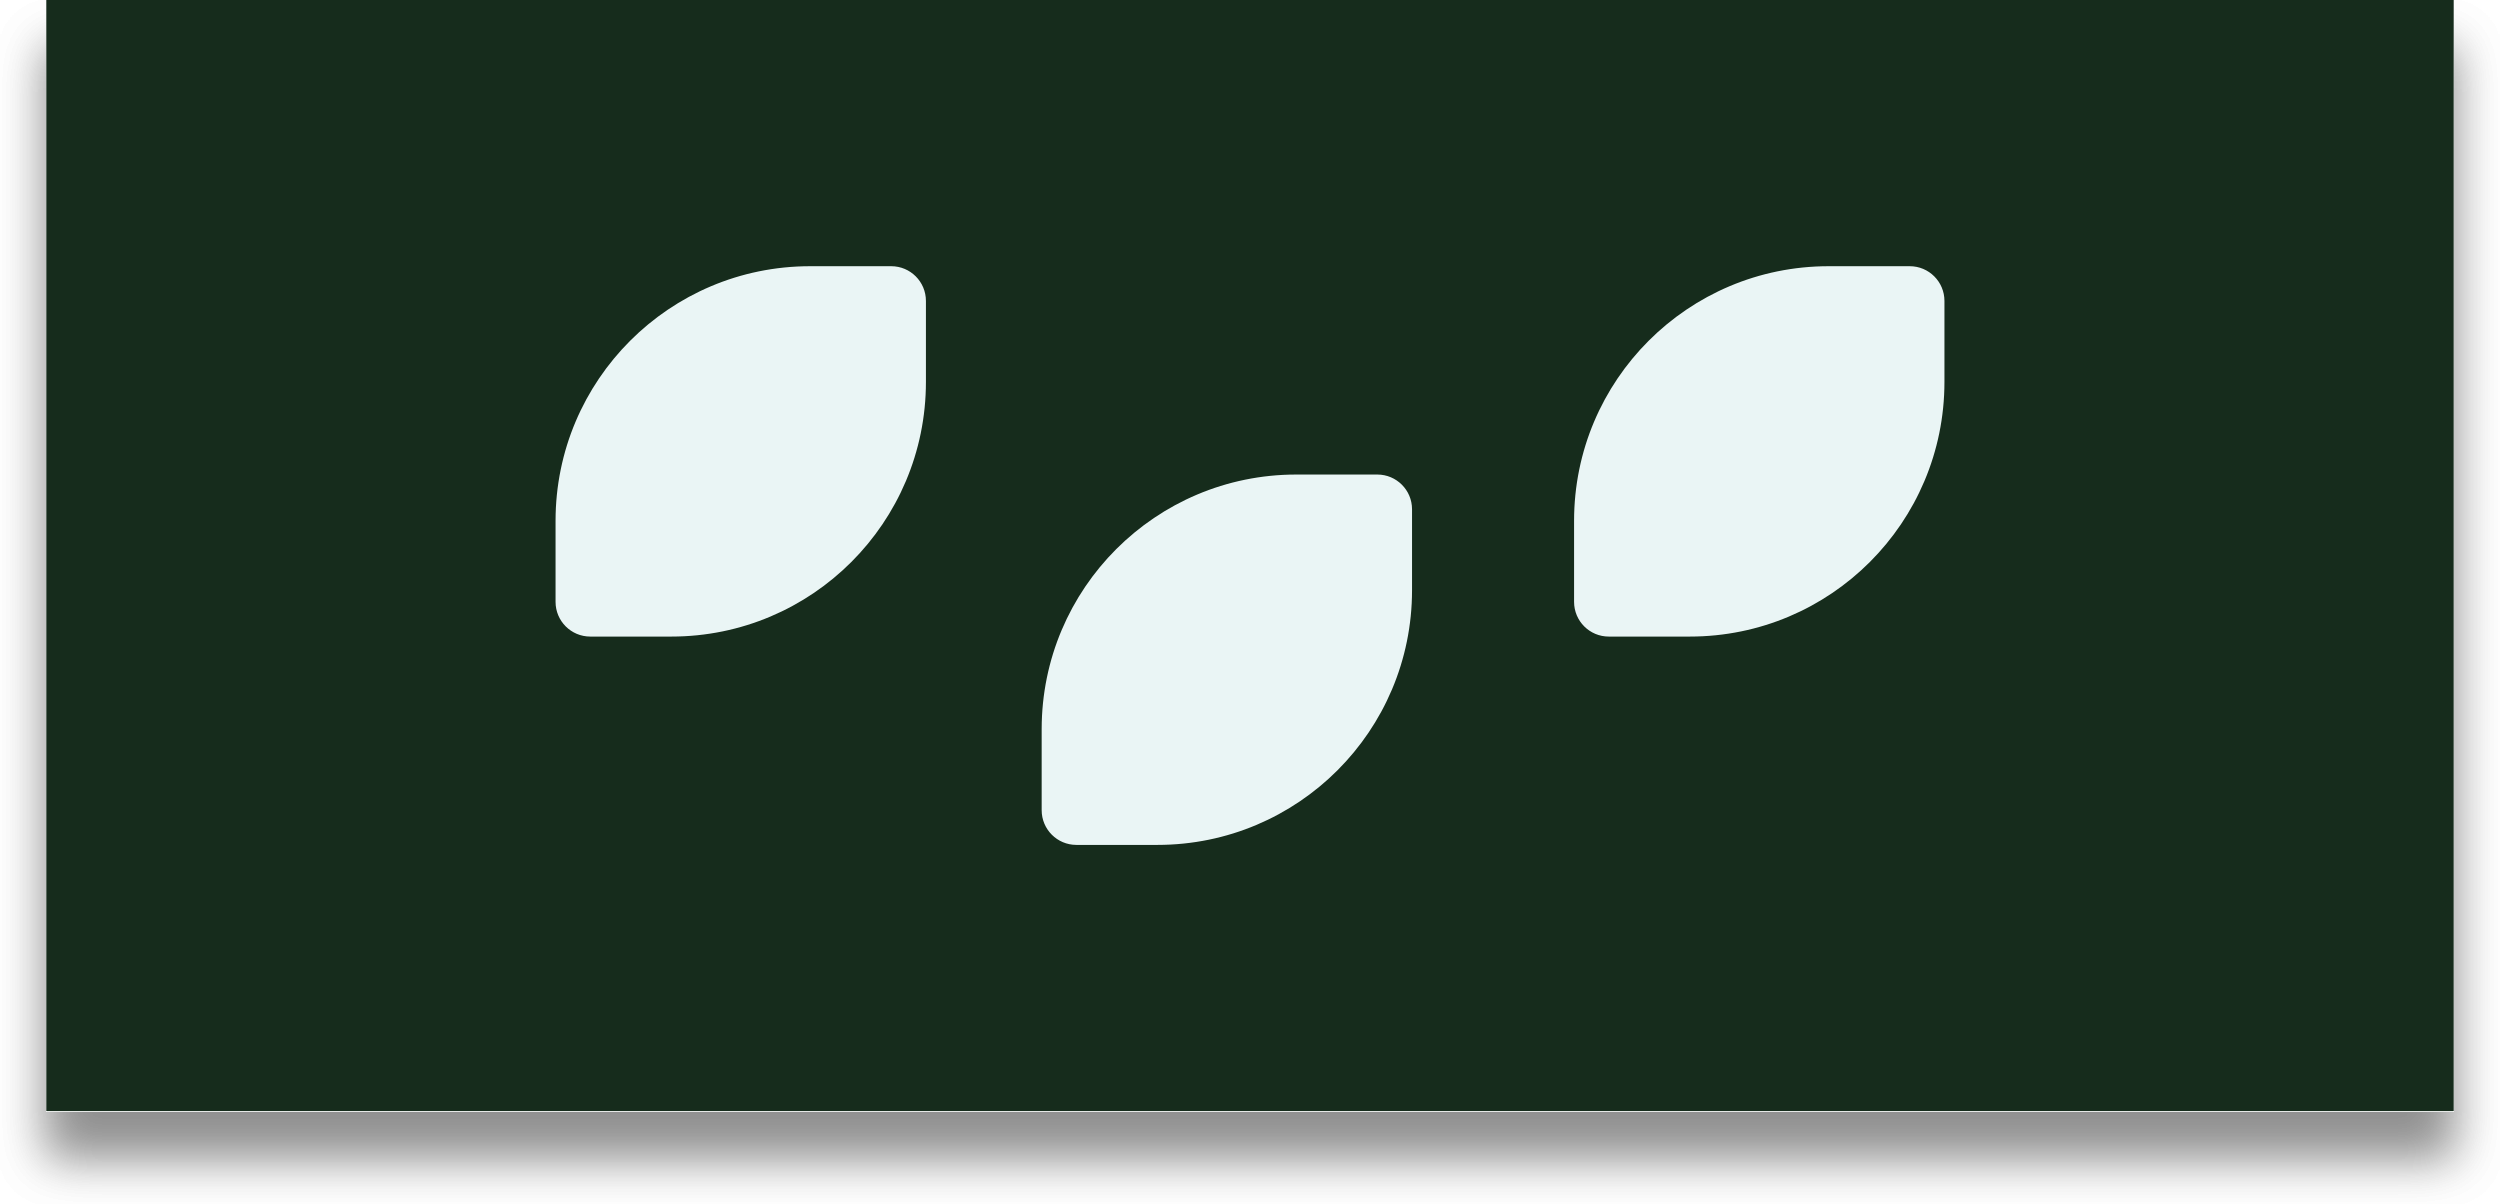
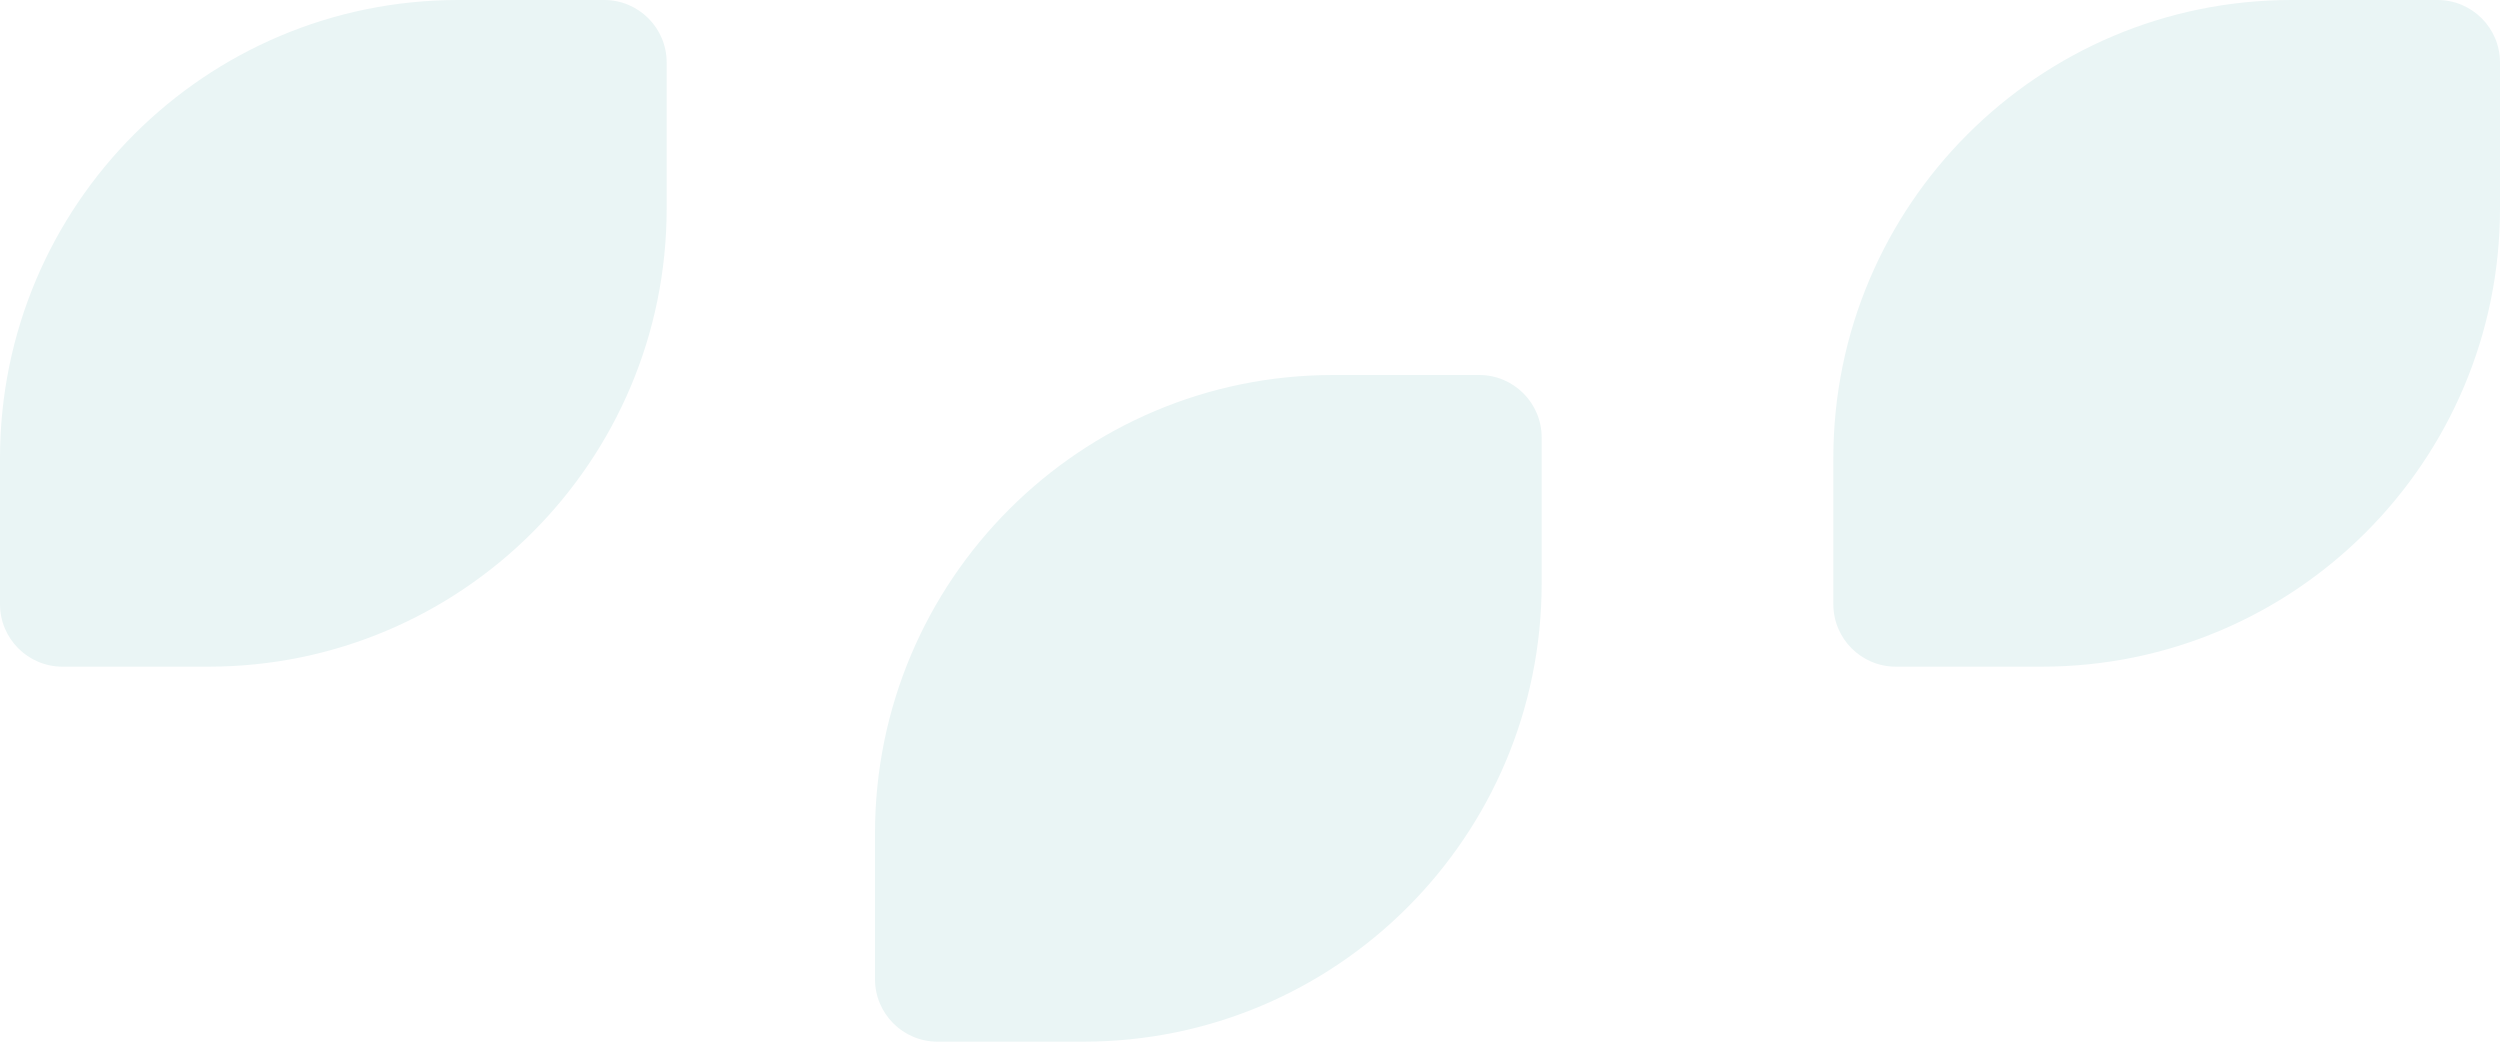
- <svg xmlns="http://www.w3.org/2000/svg" width="216" height="104" viewBox="0 0 216 104" fill="none">
-   <g filter="url(#filter0_dd_9_492)">
-     <rect x="4" width="208" height="96" fill="#162C1C" />
-     <path d="M48 45C48 32.85 57.85 23 70 23H77C78.657 23 80 24.343 80 26V33C80 45.15 70.15 55 58 55H51C49.343 55 48 53.657 48 52V45Z" fill="#EAF5F5" />
-     <path d="M90 63C90 50.85 99.85 41 112 41H119C120.657 41 122 42.343 122 44V51C122 63.15 112.15 73 100 73H93C91.343 73 90 71.657 90 70V63Z" fill="#EAF5F5" />
-     <path d="M136 45C136 32.85 145.85 23 158 23H165C166.657 23 168 24.343 168 26V33C168 45.15 158.15 55 146 55H139C137.343 55 136 53.657 136 52V45Z" fill="#EAF5F5" />
-   </g>
-   <defs>
-     <filter id="filter0_dd_9_492" x="0" y="0" width="216" height="104" filterUnits="userSpaceOnUse" color-interpolation-filters="sRGB">
-       <feFlood flood-opacity="0" result="BackgroundImageFix" />
-       <feColorMatrix in="SourceAlpha" type="matrix" values="0 0 0 0 0 0 0 0 0 0 0 0 0 0 0 0 0 0 127 0" result="hardAlpha" />
-       <feOffset dy="4" />
-       <feGaussianBlur stdDeviation="2" />
-       <feComposite in2="hardAlpha" operator="out" />
-       <feColorMatrix type="matrix" values="0 0 0 0 0 0 0 0 0 0 0 0 0 0 0 0 0 0 0.25 0" />
-       <feBlend mode="normal" in2="BackgroundImageFix" result="effect1_dropShadow_9_492" />
-       <feColorMatrix in="SourceAlpha" type="matrix" values="0 0 0 0 0 0 0 0 0 0 0 0 0 0 0 0 0 0 127 0" result="hardAlpha" />
-       <feOffset dy="4" />
-       <feGaussianBlur stdDeviation="2" />
-       <feComposite in2="hardAlpha" operator="out" />
-       <feColorMatrix type="matrix" values="0 0 0 0 0 0 0 0 0 0 0 0 0 0 0 0 0 0 0.25 0" />
-       <feBlend mode="normal" in2="effect1_dropShadow_9_492" result="effect2_dropShadow_9_492" />
-       <feBlend mode="normal" in="SourceGraphic" in2="effect2_dropShadow_9_492" result="shape" />
-     </filter>
-   </defs>
+ <svg xmlns="http://www.w3.org/2000/svg" width="120" height="50" viewBox="0 0 120 50" fill="none">
+   <path d="M0 22C0 9.85 9.85 0 22 0H29C30.657 0 32 1.343 32 3V10C32 22.15 22.15 32 10 32H3C1.343 32 0 30.657 0 29V22Z" fill="#EAF5F5" />
+   <path d="M42 40C42 27.85 51.85 18 64 18H71C72.657 18 74 19.343 74 21V28C74 40.15 64.15 50 52 50H45C43.343 50 42 48.657 42 47V40Z" fill="#EAF5F5" />
+   <path d="M88 22C88 9.85 97.85 0 110 0H117C118.657 0 120 1.343 120 3V10C120 22.15 110.15 32 98 32H91C89.343 32 88 30.657 88 29V22Z" fill="#EAF5F5" />
</svg>
